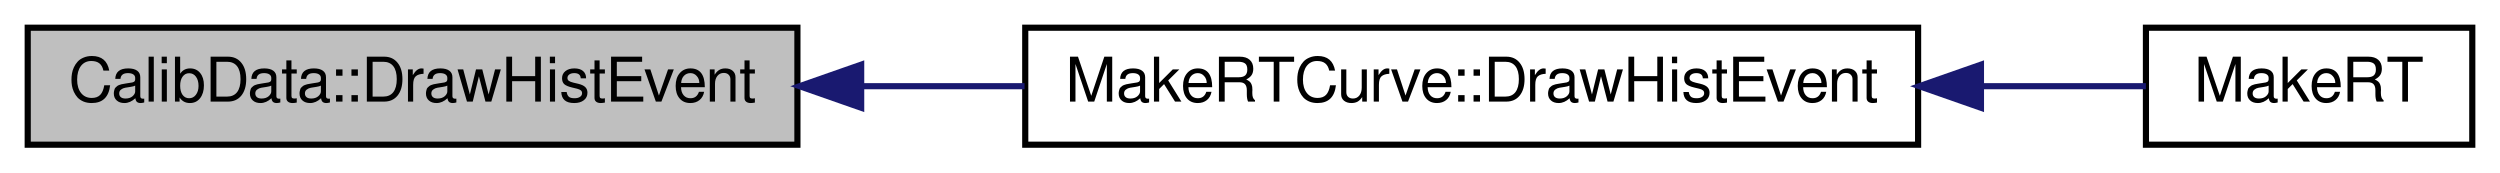
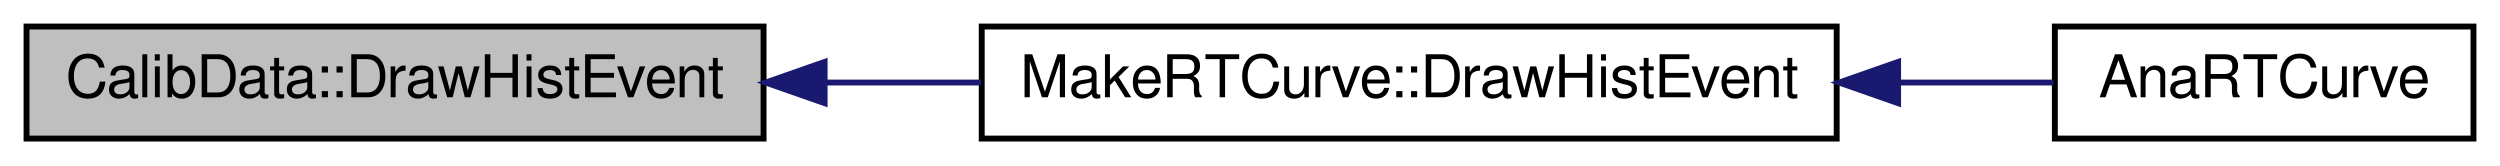
- <svg xmlns="http://www.w3.org/2000/svg" xmlns:xlink="http://www.w3.org/1999/xlink" width="406pt" height="28pt" viewBox="0.00 0.00 406.00 28.00">
+ <svg xmlns="http://www.w3.org/2000/svg" xmlns:xlink="http://www.w3.org/1999/xlink" width="424pt" height="28pt" viewBox="0.00 0.00 424.00 28.00">
  <g id="graph0" class="graph" transform="scale(1 1) rotate(0) translate(4 24)">
    <g id="node1" class="node">
      <polygon fill="#bfbfbf" stroke="black" points="0.5,-0.5 0.5,-19.5 125.5,-19.5 125.5,-0.5 0.5,-0.5" />
      <text text-anchor="middle" x="63" y="-7.5" font-family="FreeSans" font-size="10.00">CalibData::DrawHistEvent</text>
    </g>
    <g id="node2" class="node">
      <g id="a_node2">
        <a xlink:href="../../de/d72/classMakeRTCurve.html#ab49f5926a8a687a7c6cd79b1bb5c5196" target="_top" xlink:title="MakeRTCurve::DrawHistEvent">
          <polygon fill="none" stroke="black" points="162.5,-0.5 162.5,-19.5 307.5,-19.5 307.5,-0.5 162.5,-0.5" />
          <text text-anchor="middle" x="235" y="-7.5" font-family="FreeSans" font-size="10.00">MakeRTCurve::DrawHistEvent</text>
        </a>
      </g>
    </g>
    <g id="edge1" class="edge">
      <path fill="none" stroke="midnightblue" d="M135.999,-10C144.734,-10 153.656,-10 162.385,-10" />
      <polygon fill="midnightblue" stroke="midnightblue" points="135.855,-6.5 125.855,-10 135.855,-13.5 135.855,-6.5" />
    </g>
    <g id="node3" class="node">
      <g id="a_node3">
-         <a xlink:href="../../df/d98/MakeRT_8C.html#a04dc76f4c7833246c2e36a0530f055d6" target="_top" xlink:title="MakeRT.C: ROOT macro to make the X-T curve. ">
-           <polygon fill="none" stroke="black" points="344.5,-0.5 344.5,-19.5 397.5,-19.5 397.5,-0.5 344.5,-0.5" />
-           <text text-anchor="middle" x="371" y="-7.5" font-family="FreeSans" font-size="10.00">MakeRT</text>
+         <a xlink:href="../../d6/d11/AnaRTCurve_8C.html#a7f7a0b32c676c4c270a170fcfb087726" target="_top" xlink:title="AnaRTCurve.C: ROOT macro to make the X-T curve. ">
+           <polygon fill="none" stroke="black" points="344.5,-0.5 344.5,-19.5 415.5,-19.5 415.5,-0.5 344.5,-0.5" />
+           <text text-anchor="middle" x="380" y="-7.5" font-family="FreeSans" font-size="10.00">AnaRTCurve</text>
        </a>
      </g>
    </g>
    <g id="edge2" class="edge">
-       <path fill="none" stroke="midnightblue" d="M317.826,-10C327.422,-10 336.591,-10 344.49,-10" />
-       <polygon fill="midnightblue" stroke="midnightblue" points="317.708,-6.5 307.707,-10 317.707,-13.5 317.708,-6.5" />
+       <path fill="none" stroke="midnightblue" d="M317.972,-10C327.179,-10 336.149,-10 344.254,-10" />
+       <polygon fill="midnightblue" stroke="midnightblue" points="317.919,-6.5 307.919,-10 317.919,-13.5 317.919,-6.5" />
    </g>
  </g>
</svg>
